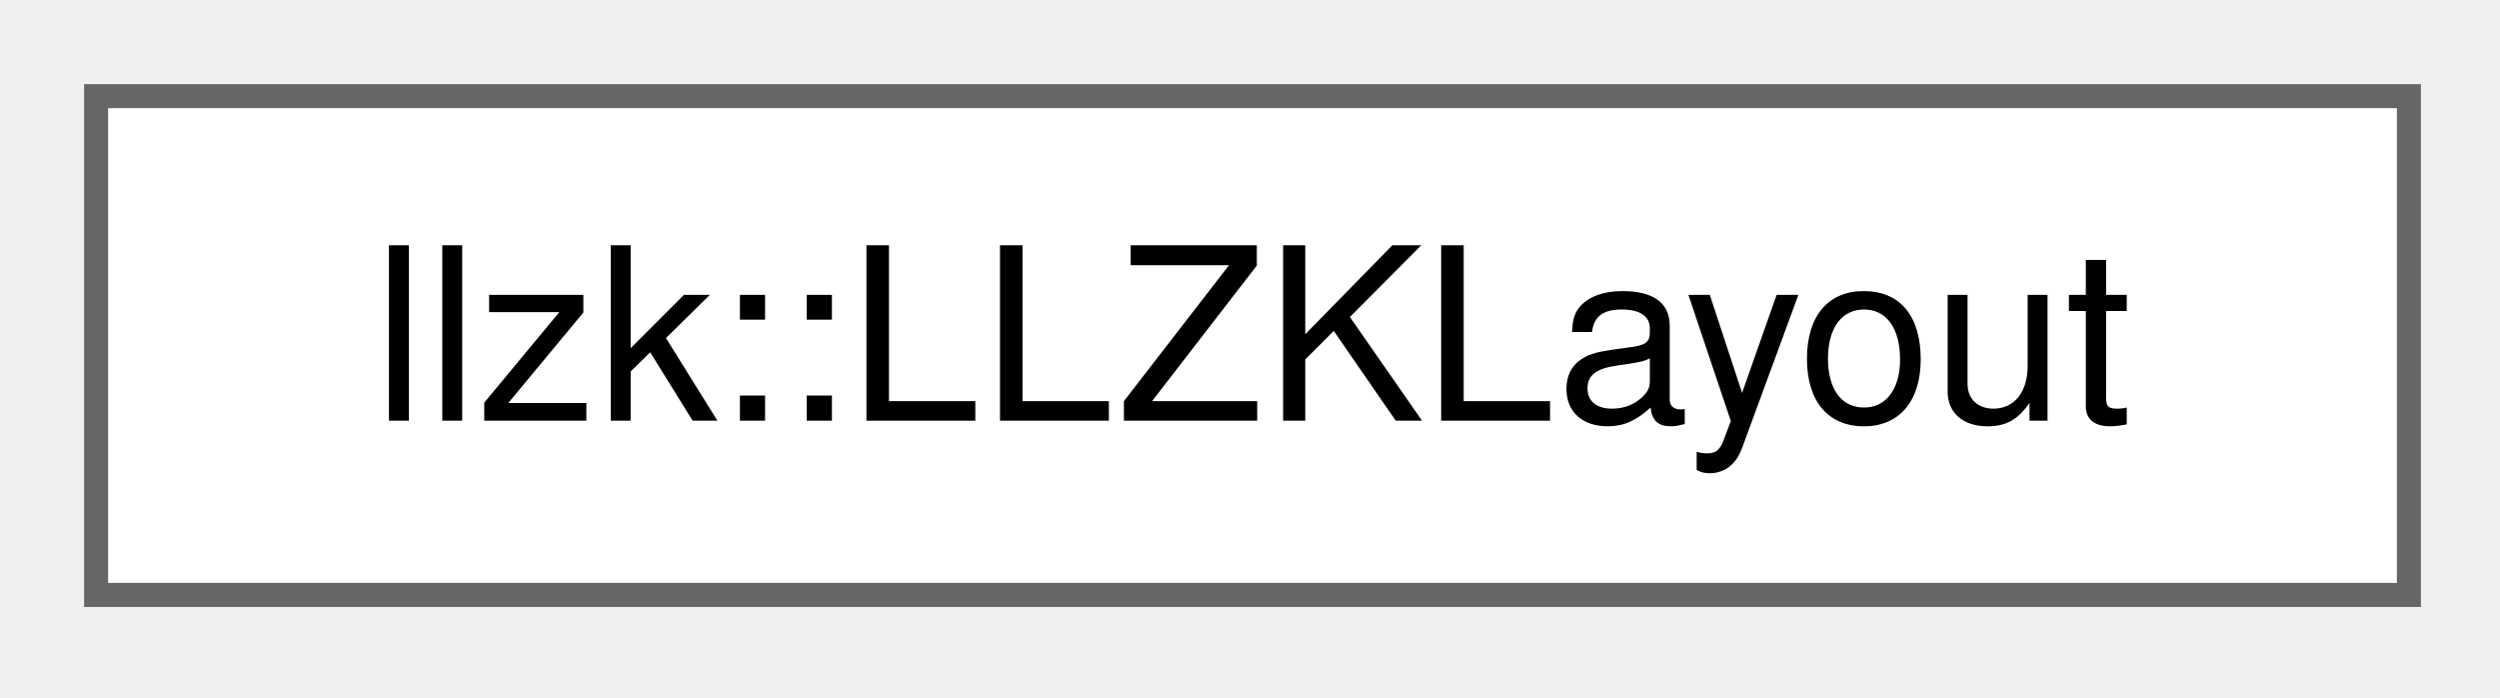
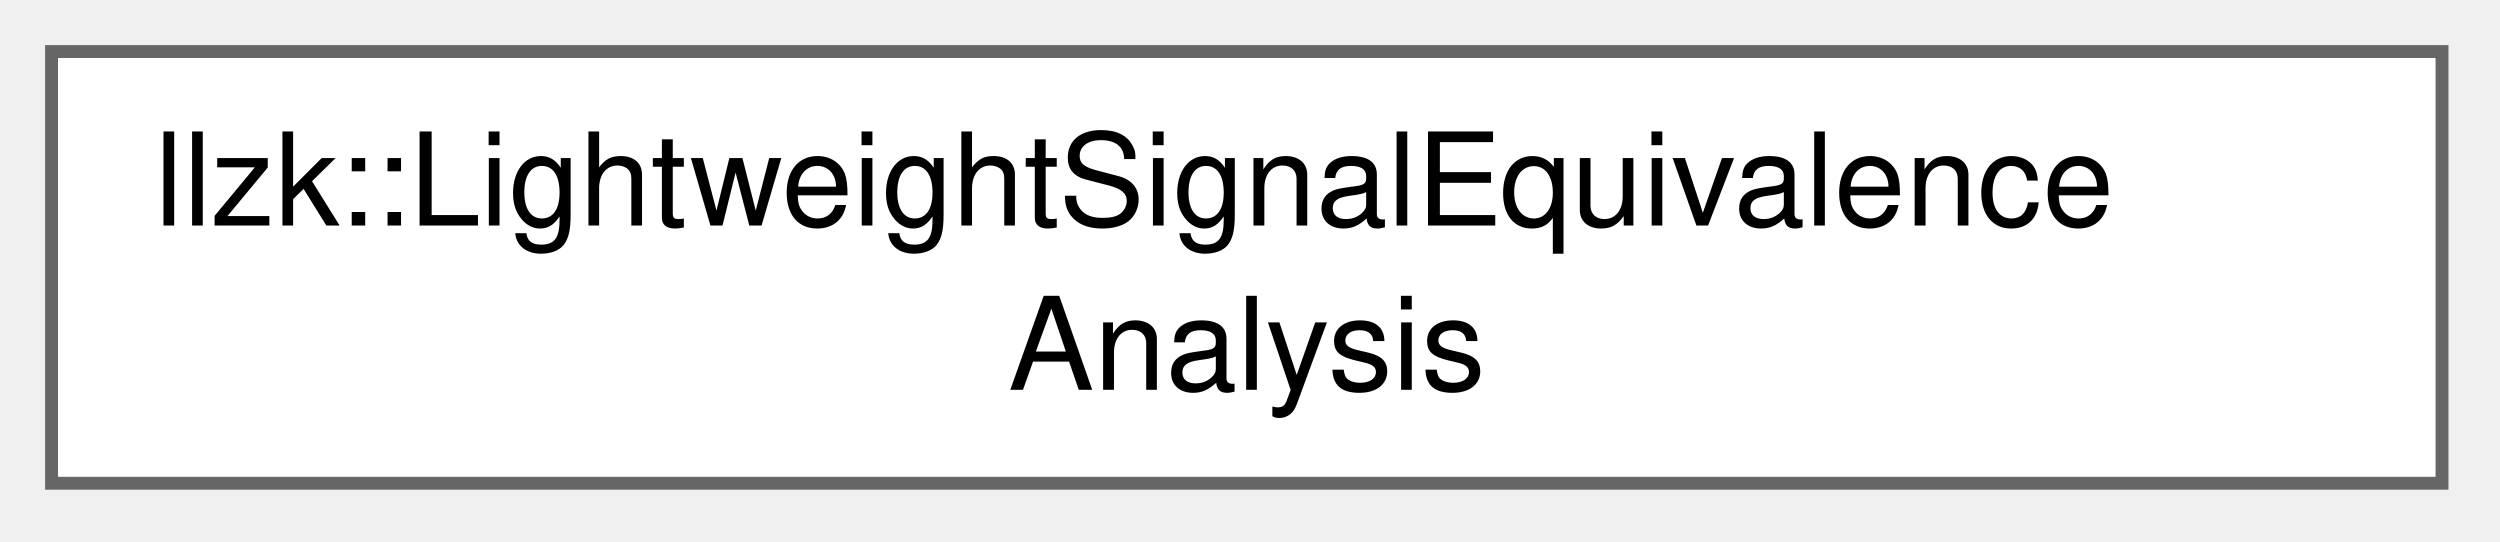
- <svg xmlns="http://www.w3.org/2000/svg" xmlns:xlink="http://www.w3.org/1999/xlink" width="104pt" height="29pt" viewBox="0.00 0.00 104.00 29.00">
-   <g id="graph0" class="graph" transform="scale(1 1) rotate(0) translate(4 24.75)">
+ <svg xmlns="http://www.w3.org/2000/svg" xmlns:xlink="http://www.w3.org/1999/xlink" width="194pt" height="42pt" viewBox="0.00 0.00 194.00 42.00">
+   <g id="graph0" class="graph" transform="scale(1 1) rotate(0) translate(4 37.5)">
    <g id="Node000000" class="node">
      <g id="a_Node000000">
-         <a xlink:href="structllzk_1_1LLZKLayout.html" target="_top" xlink:title="Logical felt-signal paths in a monomorphized LLZK circuit.">
-           <polygon fill="white" stroke="#666666" points="96.25,-20.75 0,-20.75 0,0 96.25,0 96.25,-20.75" />
-           <text xml:space="preserve" text-anchor="middle" x="48.12" y="-7.25" font-family="Helvetica,sans-Serif" font-size="10.00">llzk::LLZKLayout</text>
+         <a xlink:href="classllzk_1_1LightweightSignalEquivalenceAnalysis.html" target="_top" xlink:title=" ">
+           <polygon fill="white" stroke="#666666" points="185.5,-33.5 0,-33.5 0,0 185.5,0 185.5,-33.5" />
+           <text xml:space="preserve" text-anchor="start" x="8" y="-20" font-family="Helvetica,sans-Serif" font-size="10.00">llzk::LightweightSignalEquivalence</text>
+           <text xml:space="preserve" text-anchor="middle" x="92.75" y="-7.25" font-family="Helvetica,sans-Serif" font-size="10.00">Analysis</text>
        </a>
      </g>
    </g>
  </g>
</svg>
